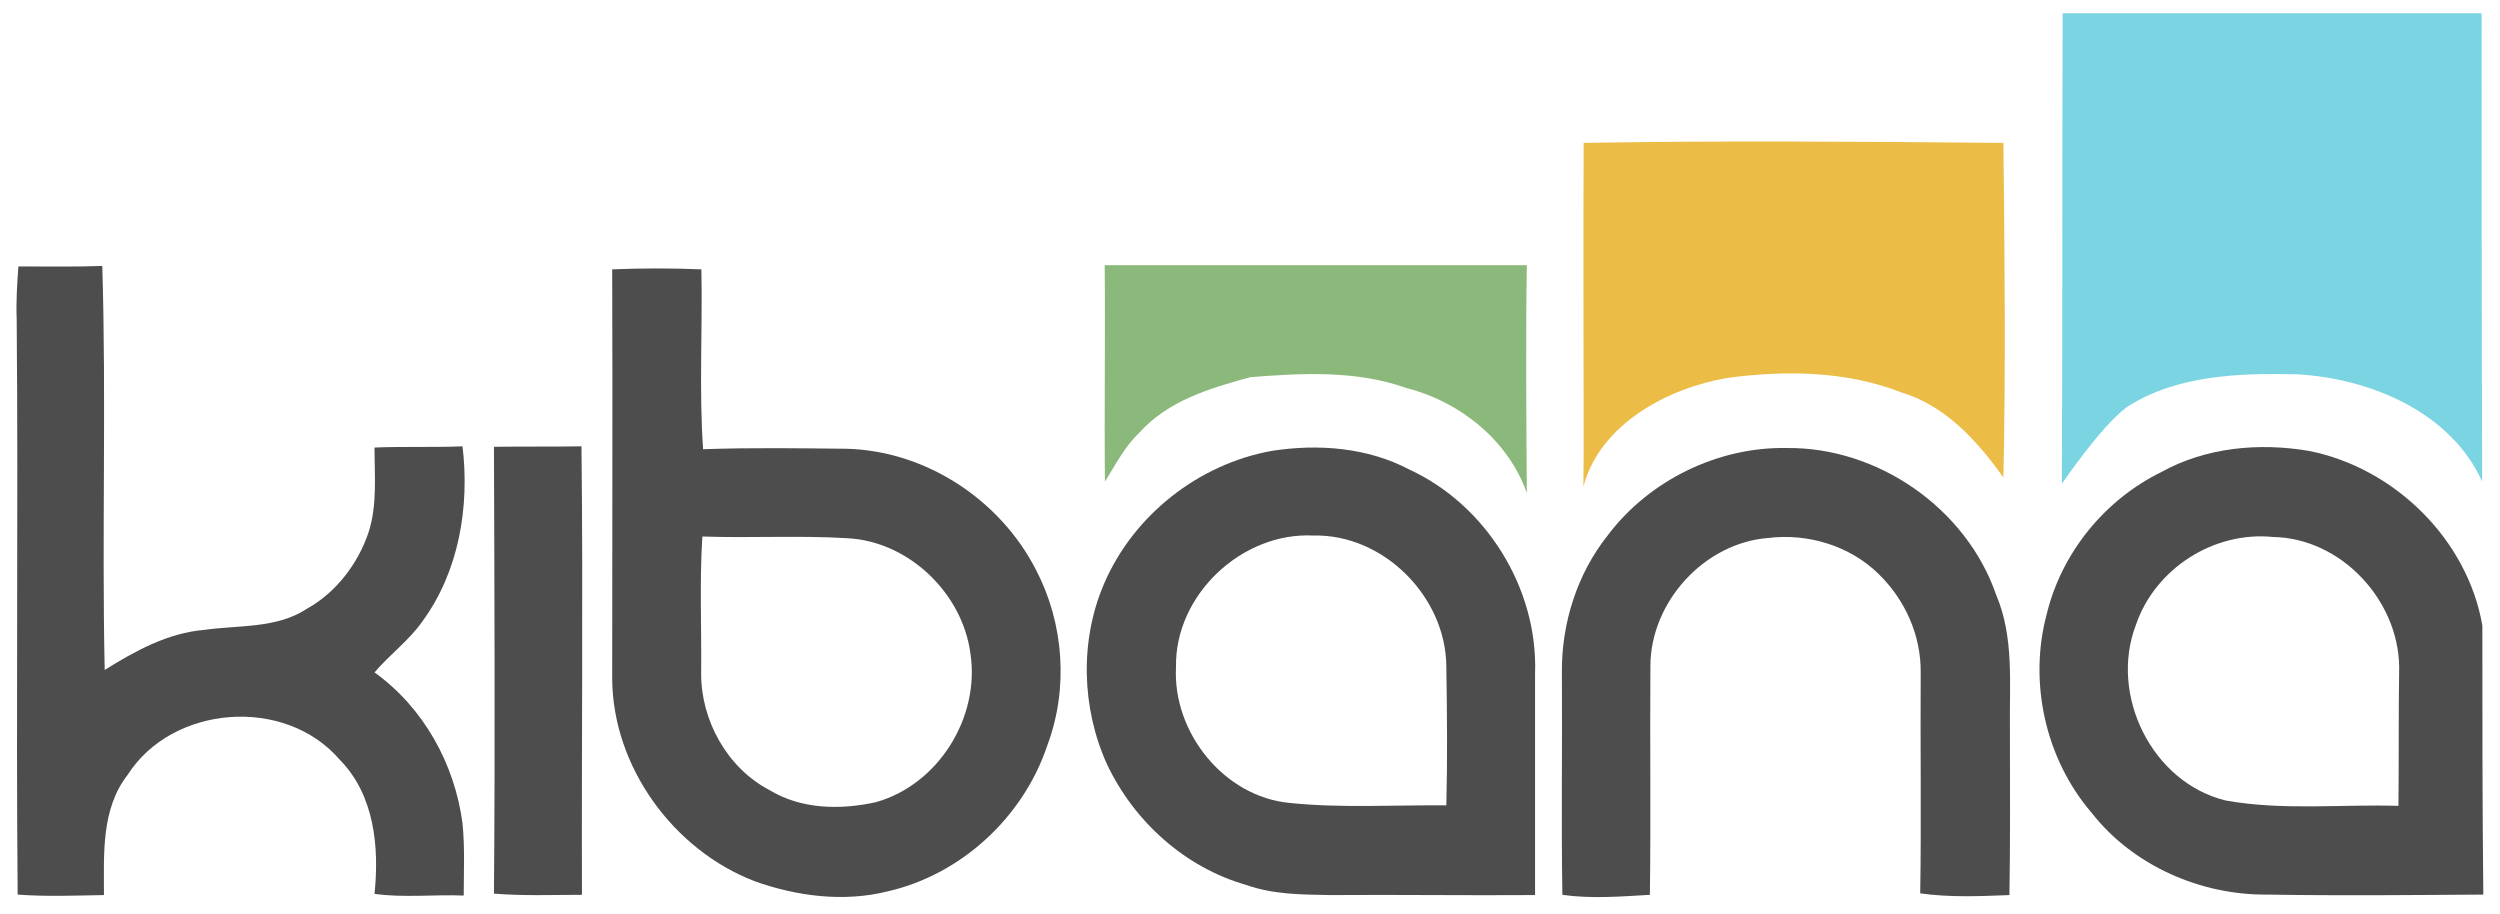
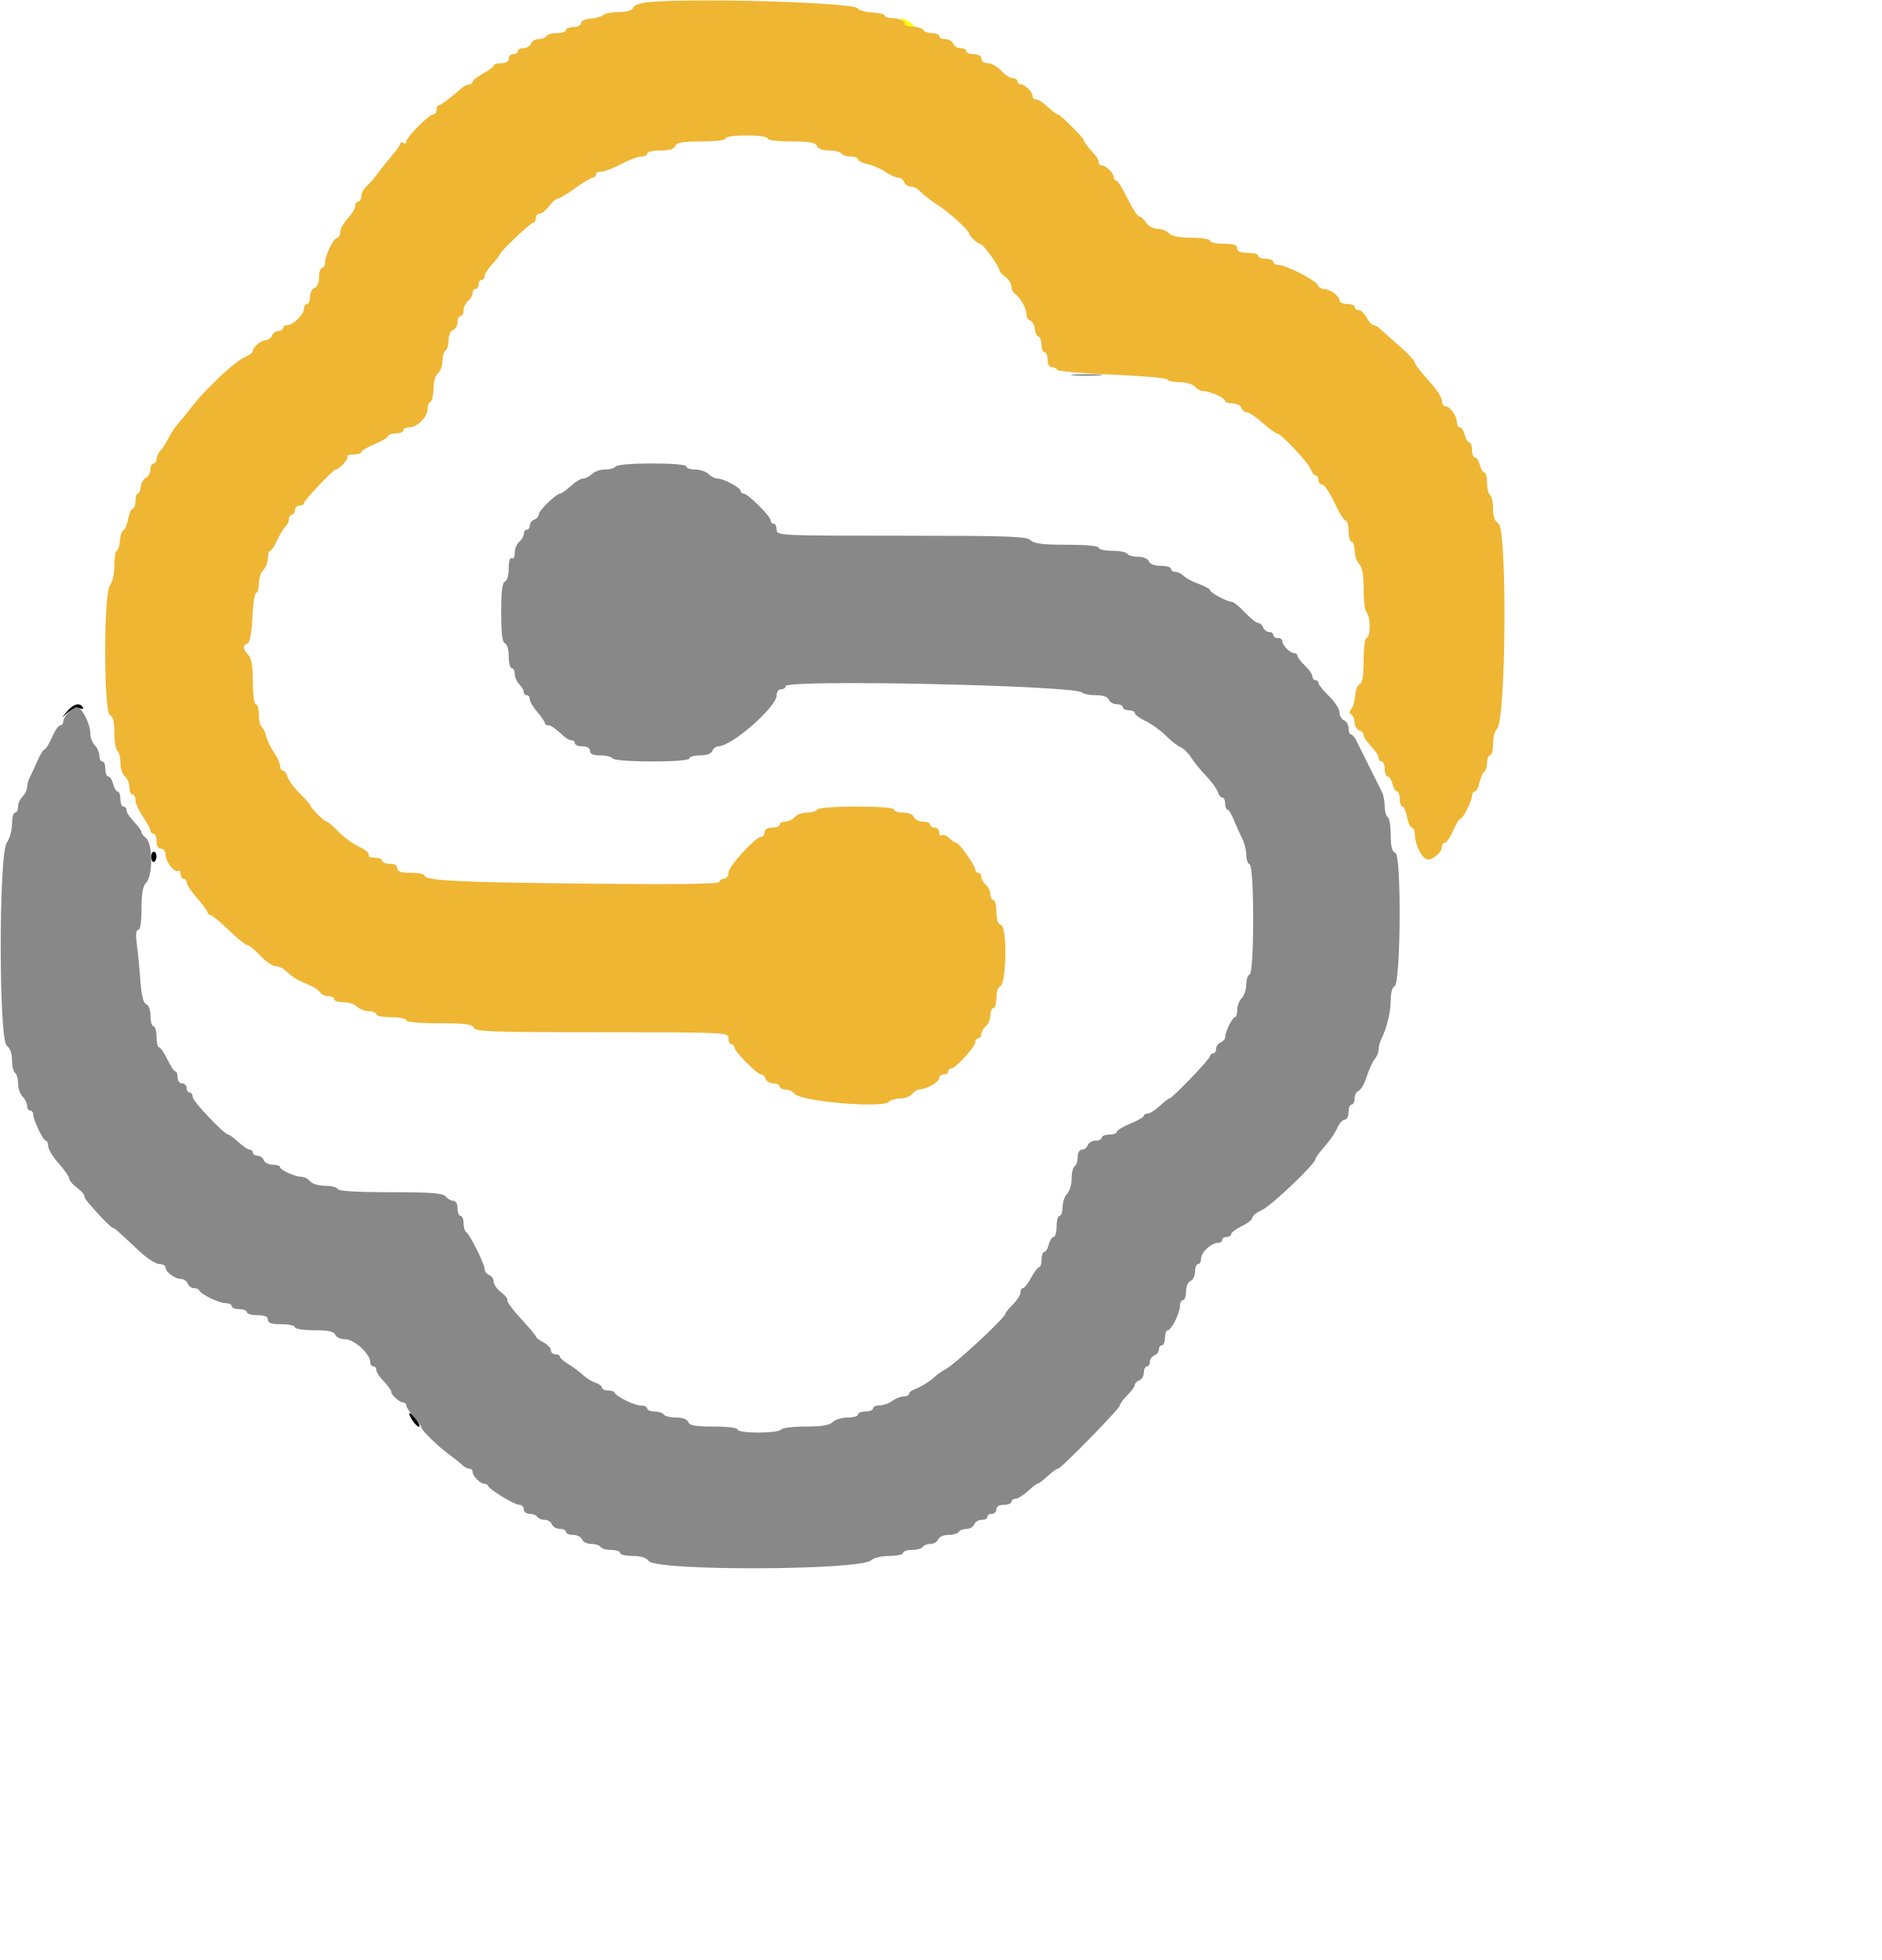
- <svg xmlns="http://www.w3.org/2000/svg" version="1.1" id="Layer_1" x="0px" y="0px" viewBox="-5 125 1034 378" enable-background="new -5 125 1034 378" xml:space="preserve">
-   <path fill="#7BD4E2" d="M848.1,130.5h173.3c0,60.2,0,120.7,0.2,181c0,4.2,0,12.6,0,12.6c-13.1-28.8-46.4-42.6-76.6-44.3  c-23.8-0.5-49.6,0.2-70.4,13.6c-10.9,8.2-26.8,31.7-26.8,31.7v-8.7C848.1,254.5,847.9,192.5,848.1,130.5z" />
-   <path fill="#EBBC46" d="M650,184.1c57.8-1,115.8-0.5,173.6,0c0.5,46.1,1,92.2,0,138.4c-10.7-15.1-24.1-29.8-42.2-35.2  c-22.8-8.9-47.9-9.2-71.9-6c-24.8,4.2-52.7,19.1-59.6,44.9c0,0,0.1-9.7,0.1-14.6C650,269.1,649.8,226.7,650,184.1z" />
-   <path fill="#4D4D4D" d="M2.6,235.2c11.7,0,23.3,0.2,34.7-0.2c1.7,55.5-0.2,111.3,1,167.1c12.6-7.9,26.3-15.4,41.4-16.6  c14.1-2,29.8-0.5,42.2-8.7c12.1-6.7,21.1-18.6,25.5-31.5c3.7-11.4,2.5-23.6,2.5-35.2c12.1-0.5,24.3,0,36.4-0.5  c3,25-1.5,51.8-16.6,72.4c-5.5,7.9-13.4,13.6-19.8,21.1c20.3,14.6,33.2,37.9,36.4,62.5c1,9.9,0.5,19.8,0.5,29.8  c-12.4-0.5-24.8,1-36.9-0.7c2-19.3,0-40.9-14.4-55.5c-22.6-26.3-69.2-22.8-87.8,6.4c-10.9,14.1-9.7,32.7-9.7,49.6  c-11.9,0.2-23.8,0.7-35.7-0.2C1.6,415.4,2.6,336.3,1.9,257C1.6,249.8,2.1,242.3,2.6,235.2z" />
-   <path fill="#8AB97B" d="M451.9,234.7h174.6c-0.5,31.2-0.2,63,0,94.2c-7.7-21.8-27.8-37.9-49.8-43.4c-20.6-7.4-43.1-6.2-64.5-4.5  c-16.6,4.5-34.2,9.7-46.1,23.1c-6,5.7-9.7,13.1-14.1,20.1C451.7,294.2,452.2,264.4,451.9,234.7z" />
-   <path fill="#4D4D4D" d="M199.3,309.8c11.9-0.2,24.1,0,36.2-0.2c0.7,61.7,0,123.7,0.2,185.5c-12.1,0-24.3,0.5-36.4-0.5  C199.8,433,199.5,371.3,199.3,309.8z" />
-   <path fill="#4D4D4D" d="M659.9,346.5c17.1-22.8,45.6-36.7,73.9-36.2c37.7-0.5,74.4,24.8,86.8,60.7c7.4,17.4,5.5,36.4,5.7,54.5  c0,23.3,0.2,46.4-0.2,69.7c-12.4,0.5-24.8,1-36.9-0.7c0.5-30.5,0-61,0.2-91.2c0.2-15.4-6.4-30.2-17.4-40.9  c-11.9-11.7-29.3-16.9-45.6-14.9c-26.5,2-48.8,26.5-48.8,53.1c-0.2,31.5,0.2,63-0.2,94.5c-12.1,0.7-24.3,1.7-36.2,0  c-0.5-30.5,0-61.2-0.2-92C640.8,382.9,647.3,362.3,659.9,346.5z" />
-   <path fill="#4D4D4D" d="M423.6,360.9c-14.9-29.3-45.9-49.6-78.8-50.3c-19.6-0.2-39.4-0.5-59,0.2c-1.7-24.8-0.2-49.6-0.7-74.4  c-12.1-0.5-24.5-0.5-36.9,0c0.2,56.5,0,112.8,0,169.3c0.2,36.4,25.3,70.9,59,83.8c17.4,6.2,36.7,8.7,54.8,4.2  c30.5-6.9,56.3-30.7,66.2-60.5C437,409.7,435,382.9,423.6,360.9z M357.2,456.8c-14.6,3.2-30.7,3-43.9-5c-17.6-9.2-28.5-29-28.3-48.6  c0.2-18.8-0.7-37.7,0.5-56.3c19.8,0.7,39.9-0.5,59.8,0.7c25.5,1.2,47.9,22.8,51.1,47.9C400.3,421.9,383,449.6,357.2,456.8z" />
-   <path fill="#4D4D4D" d="M577.9,319.2c-17.4-9.2-37.9-10.7-57-7.7c-30.2,5.5-57,26.5-69.2,54.8c-10.2,23.6-9.4,51.6,1.2,74.9  c11.2,23.6,32.2,42.6,57.5,49.8c11.2,4,23.1,4,35,4.2c28.3-0.2,56.3,0.2,84.5,0c0-30.5,0-61,0-91.5  C631.2,368.3,609.6,333.8,577.9,319.2z M593.2,458.1c-21.6-0.2-43.4,1.2-64.7-1c-27.3-2.5-48.6-29.3-47.1-56.3  c-0.5-29.8,27.3-55.8,56.8-54.3c29-0.7,54.8,25.3,55,54.1C593.5,419.9,593.7,439,593.2,458.1z" />
-   <path fill="#4D4D4D" d="M1021.7,383.7c-6.2-35.7-36.4-65.2-71.7-72.2c-20.6-3.5-42.6-1.5-61,8.7c-23.3,11.4-41.2,33.2-47.4,58.5  c-7.7,28.3-0.7,60.2,18.6,82.6c17.1,21.8,45.1,34,72.6,33.7c29.8,0.5,59.5,0.2,89.3,0C1021.7,457.8,1021.7,420.6,1021.7,383.7z   M987,458.3c-23.8-0.7-47.9,2-71.4-2.2c-30.5-7.4-48.3-43.6-37.2-72.6c7.9-23.3,32.2-38.9,56.8-36.4c28,0.5,51.8,26,52.1,53.8  C987,419.9,987.2,439.2,987,458.3z" />
+ <svg xmlns="http://www.w3.org/2000/svg" id="svg" version="1.1" width="500" height="521" style="display: block;">
+   <g id="svgg">
+     <path id="path0" d="M17.924 189.000 L 16.400 190.800 18.170 189.303 C 19.148 188.476,20.509 188.024,21.212 188.294 C 21.947 188.576,22.277 188.448,21.994 187.991 C 21.186 186.684,19.540 187.092,17.924 189.000 M40.216 227.945 C 40.280 228.794,40.617 229.313,40.966 229.097 C 41.853 228.549,41.760 226.400,40.850 226.400 C 40.437 226.400,40.152 227.095,40.216 227.945 M108.800 375.758 C 108.800 376.830,110.999 379.668,111.466 379.199 C 111.684 378.979,111.173 377.950,110.331 376.911 C 109.489 375.873,108.800 375.354,108.800 375.758 " stroke="none" fill="#000000" fill-rule="evenodd" />
+     <path id="path1" d="M285.400 99.786 C 287.270 99.954,290.330 99.954,292.200 99.786 C 294.070 99.617,292.540 99.480,288.800 99.480 C 285.060 99.480,283.530 99.617,285.400 99.786 M163.600 124.000 C 163.328 124.440,162.073 124.800,160.810 124.800 C 159.547 124.800,157.974 125.340,157.314 126.000 C 156.654 126.660,155.601 127.200,154.974 127.200 C 154.347 127.200,152.863 128.100,151.676 129.200 C 150.489 130.300,149.241 131.200,148.903 131.200 C 147.857 131.200,143.200 135.688,143.200 136.696 C 143.200 137.221,142.660 137.857,142.000 138.111 C 141.340 138.364,140.800 139.073,140.800 139.686 C 140.800 140.299,140.440 140.800,140.000 140.800 C 139.560 140.800,139.200 141.296,139.200 141.902 C 139.200 142.508,138.660 143.452,138.000 144.000 C 137.340 144.548,136.800 145.873,136.800 146.945 C 136.800 148.041,136.450 148.678,136.000 148.400 C 135.518 148.102,135.200 149.169,135.200 151.086 C 135.200 152.919,134.776 154.408,134.200 154.600 C 133.490 154.837,133.200 157.218,133.200 162.800 C 133.200 168.382,133.490 170.763,134.200 171.000 C 134.773 171.191,135.200 172.671,135.200 174.467 C 135.200 176.190,135.560 177.600,136.000 177.600 C 136.440 177.600,136.800 178.294,136.800 179.143 C 136.800 179.991,137.340 181.226,138.000 181.886 C 138.660 182.546,139.200 183.471,139.200 183.943 C 139.200 184.414,139.560 184.800,140.000 184.800 C 140.440 184.800,140.800 185.284,140.800 185.876 C 140.800 186.467,141.700 187.997,142.799 189.276 C 143.898 190.554,144.798 191.870,144.799 192.200 C 144.800 192.530,145.175 192.800,145.634 192.800 C 146.418 192.800,147.323 193.426,149.971 195.800 C 150.584 196.350,151.471 196.800,151.943 196.800 C 152.414 196.800,152.800 197.160,152.800 197.600 C 152.800 198.040,153.700 198.400,154.800 198.400 C 156.044 198.400,156.800 198.853,156.800 199.600 C 156.800 200.434,157.639 200.800,159.553 200.800 C 161.067 200.800,162.528 201.160,162.800 201.600 C 163.087 202.064,167.475 202.400,173.247 202.400 C 179.349 202.400,183.200 202.090,183.200 201.600 C 183.200 201.160,184.471 200.800,186.025 200.800 C 187.798 200.800,189.022 200.353,189.311 199.600 C 189.564 198.940,190.262 198.400,190.861 198.400 C 194.439 198.400,206.400 187.945,206.400 184.817 C 206.400 183.913,206.929 183.200,207.600 183.200 C 208.260 183.200,208.800 182.833,208.800 182.383 C 208.800 180.540,285.587 182.188,287.560 184.074 C 287.978 184.473,289.649 184.800,291.274 184.800 C 293.163 184.800,294.395 185.233,294.689 186.000 C 294.943 186.660,295.881 187.200,296.775 187.200 C 297.669 187.200,298.400 187.560,298.400 188.000 C 298.400 188.440,299.120 188.800,300.000 188.800 C 300.880 188.800,301.600 189.143,301.600 189.562 C 301.600 189.982,302.902 190.943,304.493 191.698 C 306.084 192.453,308.514 194.209,309.893 195.601 C 311.272 196.993,313.009 198.353,313.753 198.623 C 314.498 198.893,315.755 200.123,316.548 201.357 C 317.341 202.591,319.152 204.815,320.572 206.300 C 321.993 207.785,323.370 209.675,323.632 210.500 C 323.894 211.325,324.444 212.000,324.854 212.000 C 325.264 212.000,325.600 212.720,325.600 213.600 C 325.600 214.480,325.872 215.200,326.205 215.200 C 326.537 215.200,327.273 216.370,327.839 217.800 C 328.406 219.230,329.394 221.419,330.035 222.665 C 330.676 223.910,331.200 225.950,331.200 227.198 C 331.200 228.446,331.606 229.602,332.103 229.768 C 333.366 230.189,333.360 258.613,332.097 259.034 C 331.604 259.199,331.200 260.409,331.200 261.724 C 331.200 263.039,330.660 264.654,330.000 265.314 C 329.340 265.974,328.800 267.389,328.800 268.457 C 328.800 269.526,328.530 270.403,328.200 270.406 C 327.503 270.413,325.600 274.269,325.600 275.674 C 325.600 276.199,325.060 276.836,324.400 277.089 C 323.740 277.343,323.200 278.101,323.200 278.775 C 323.200 279.449,322.840 280.000,322.400 280.000 C 321.960 280.000,321.600 280.317,321.600 280.703 C 321.600 281.464,311.501 292.000,310.772 292.000 C 310.529 292.000,309.360 292.900,308.173 294.000 C 306.987 295.100,305.563 296.000,305.008 296.000 C 304.454 296.000,303.999 296.270,303.997 296.600 C 303.995 296.930,302.375 297.866,300.397 298.679 C 298.419 299.493,296.800 300.483,296.800 300.879 C 296.800 301.276,295.900 301.600,294.800 301.600 C 293.700 301.600,292.800 301.960,292.800 302.400 C 292.800 302.840,292.069 303.200,291.175 303.200 C 290.281 303.200,289.343 303.740,289.089 304.400 C 288.836 305.060,288.127 305.600,287.514 305.600 C 286.866 305.600,286.400 306.417,286.400 307.553 C 286.400 308.627,286.040 309.728,285.600 310.000 C 285.160 310.272,284.800 311.759,284.800 313.304 C 284.800 314.850,284.260 316.654,283.600 317.314 C 282.940 317.974,282.400 319.569,282.400 320.857 C 282.400 322.146,282.040 323.200,281.600 323.200 C 281.160 323.200,280.800 324.460,280.800 326.000 C 280.800 327.540,280.447 328.800,280.015 328.800 C 279.584 328.800,279.005 329.700,278.729 330.800 C 278.452 331.900,277.906 332.800,277.513 332.800 C 277.121 332.800,276.800 333.700,276.800 334.800 C 276.800 335.900,276.522 336.800,276.182 336.800 C 275.842 336.800,274.885 338.060,274.056 339.600 C 273.227 341.140,272.245 342.400,271.874 342.400 C 271.503 342.400,271.200 342.924,271.200 343.564 C 271.200 344.204,270.300 345.627,269.200 346.727 C 268.100 347.827,267.200 348.931,267.200 349.180 C 267.200 350.228,253.983 362.511,251.326 363.933 C 250.445 364.404,249.231 365.242,248.629 365.795 C 247.032 367.259,244.604 368.778,243.000 369.317 C 242.230 369.575,241.600 370.105,241.600 370.493 C 241.600 370.882,240.949 371.200,240.153 371.200 C 239.357 371.200,238.007 371.729,237.153 372.375 C 236.299 373.021,234.790 373.561,233.800 373.575 C 232.810 373.589,232.000 373.960,232.000 374.400 C 232.000 374.840,231.100 375.200,230.000 375.200 C 228.900 375.200,228.000 375.560,228.000 376.000 C 228.000 376.440,226.766 376.800,225.257 376.800 C 223.749 376.800,221.974 377.340,221.314 378.000 C 220.461 378.854,218.380 379.200,214.104 379.200 C 210.799 379.200,207.872 379.560,207.600 380.000 C 207.328 380.440,204.607 380.800,201.553 380.800 C 198.384 380.800,196.000 380.456,196.000 380.000 C 196.000 379.534,193.362 379.200,189.686 379.200 C 184.811 379.200,183.266 378.926,182.911 378.000 C 182.624 377.252,181.404 376.800,179.672 376.800 C 178.144 376.800,176.672 376.440,176.400 376.000 C 176.128 375.560,175.027 375.200,173.953 375.200 C 172.879 375.200,172.000 374.840,172.000 374.400 C 172.000 373.960,171.246 373.600,170.323 373.600 C 168.600 373.600,163.809 371.270,163.333 370.200 C 163.187 369.870,162.377 369.600,161.533 369.600 C 160.690 369.600,160.000 369.264,160.000 368.854 C 160.000 368.444,159.218 367.860,158.261 367.556 C 157.305 367.253,155.775 366.301,154.861 365.441 C 153.948 364.581,152.210 363.287,151.000 362.566 C 149.790 361.845,148.800 360.973,148.800 360.628 C 148.800 360.282,148.260 360.000,147.600 360.000 C 146.940 360.000,146.400 359.521,146.400 358.935 C 146.400 358.350,145.500 357.389,144.400 356.800 C 143.300 356.211,142.398 355.520,142.395 355.265 C 142.392 355.009,140.602 352.860,138.417 350.488 C 136.232 348.117,134.607 345.912,134.807 345.589 C 135.007 345.266,134.277 344.331,133.185 343.511 C 132.093 342.691,131.200 341.424,131.200 340.696 C 131.200 339.967,130.660 339.164,130.000 338.911 C 129.340 338.657,128.800 337.970,128.800 337.382 C 128.800 336.024,124.901 328.157,123.931 327.557 C 123.529 327.309,123.200 326.227,123.200 325.153 C 123.200 324.079,122.840 323.200,122.400 323.200 C 121.960 323.200,121.600 322.300,121.600 321.200 C 121.600 320.035,121.140 319.200,120.498 319.200 C 119.892 319.200,118.968 318.684,118.445 318.054 C 117.687 317.141,114.705 316.908,103.765 316.908 C 94.744 316.908,89.938 316.615,89.751 316.054 C 89.595 315.584,88.101 315.200,86.431 315.200 C 84.709 315.200,82.965 314.681,82.400 314.000 C 81.852 313.340,80.800 312.800,80.062 312.800 C 78.352 312.800,74.414 310.990,74.406 310.200 C 74.403 309.870,73.539 309.600,72.486 309.600 C 71.433 309.600,70.364 309.060,70.111 308.400 C 69.857 307.740,69.099 307.200,68.425 307.200 C 67.751 307.200,67.200 306.840,67.200 306.400 C 67.200 305.960,66.824 305.600,66.365 305.600 C 65.906 305.600,64.560 304.700,63.373 303.600 C 62.187 302.500,60.982 301.600,60.696 301.600 C 59.621 301.600,51.200 292.717,51.200 291.583 C 51.200 290.932,50.840 290.400,50.400 290.400 C 49.960 290.400,49.600 289.860,49.600 289.200 C 49.600 288.540,49.060 288.000,48.400 288.000 C 47.733 288.000,47.200 287.289,47.200 286.400 C 47.200 285.520,46.930 284.796,46.600 284.791 C 46.270 284.786,45.312 283.346,44.471 281.591 C 43.631 279.836,42.641 278.400,42.271 278.400 C 41.902 278.400,41.600 277.140,41.600 275.600 C 41.600 274.060,41.240 272.800,40.800 272.800 C 40.360 272.800,40.000 271.579,40.000 270.086 C 40.000 268.480,39.536 267.193,38.865 266.936 C 38.087 266.637,37.597 264.659,37.307 260.650 C 37.074 257.433,36.648 253.090,36.361 251.000 C 36.011 248.452,36.129 247.200,36.719 247.200 C 37.277 247.200,37.600 245.126,37.600 241.543 C 37.600 237.581,37.960 235.526,38.800 234.686 C 40.681 232.805,40.640 224.185,38.744 222.712 C 38.115 222.223,37.600 221.568,37.600 221.255 C 37.600 220.942,37.150 220.184,36.600 219.571 C 34.226 216.923,33.600 216.018,33.600 215.234 C 33.600 214.775,33.240 214.400,32.800 214.400 C 32.360 214.400,32.000 213.500,32.000 212.400 C 32.000 211.300,31.679 210.400,31.287 210.400 C 30.894 210.400,30.348 209.500,30.071 208.400 C 29.795 207.300,29.216 206.400,28.785 206.400 C 28.353 206.400,28.000 205.500,28.000 204.400 C 28.000 203.300,27.640 202.400,27.200 202.400 C 26.760 202.400,26.400 201.706,26.400 200.857 C 26.400 200.009,25.860 198.774,25.200 198.114 C 24.540 197.454,24.000 196.044,24.000 194.980 C 24.000 192.433,21.755 188.000,20.465 188.000 C 19.232 188.000,16.800 190.563,16.800 191.863 C 16.800 192.378,16.439 192.800,15.998 192.800 C 15.556 192.800,14.571 194.240,13.809 196.000 C 13.046 197.760,12.164 199.200,11.849 199.200 C 11.533 199.200,10.688 200.550,9.970 202.200 C 9.253 203.850,8.336 205.825,7.933 206.589 C 7.530 207.353,7.200 208.549,7.200 209.246 C 7.200 209.944,6.660 211.054,6.000 211.714 C 5.340 212.374,4.800 213.609,4.800 214.457 C 4.800 215.306,4.440 216.000,4.000 216.000 C 3.560 216.000,3.200 217.360,3.200 219.022 C 3.200 220.684,2.570 222.934,1.800 224.022 C -0.341 227.047,-0.341 276.387,1.800 277.953 C 2.682 278.598,3.200 280.036,3.200 281.841 C 3.200 283.417,3.560 284.928,4.000 285.200 C 4.440 285.472,4.800 286.727,4.800 287.990 C 4.800 289.253,5.340 290.826,6.000 291.486 C 6.660 292.146,7.200 293.251,7.200 293.943 C 7.200 294.634,7.560 295.200,8.000 295.200 C 8.440 295.200,8.800 295.619,8.800 296.131 C 8.800 297.624,11.446 303.200,12.154 303.200 C 12.509 303.200,12.800 303.855,12.800 304.655 C 12.800 305.455,14.060 307.525,15.599 309.255 C 17.139 310.985,18.399 312.800,18.399 313.288 C 18.400 313.776,19.300 314.852,20.400 315.678 C 21.500 316.504,22.400 317.470,22.400 317.824 C 22.400 318.543,23.217 319.575,26.986 323.623 C 28.408 325.150,29.758 326.400,29.986 326.400 C 30.417 326.400,31.053 326.958,37.053 332.600 C 39.042 334.470,41.418 336.000,42.334 336.000 C 43.250 336.000,44.000 336.410,44.000 336.912 C 44.000 338.114,46.456 339.942,48.114 339.975 C 48.837 339.989,49.636 340.540,49.889 341.200 C 50.143 341.860,50.871 342.400,51.508 342.400 C 52.145 342.400,52.787 342.670,52.933 343.000 C 53.409 344.070,58.200 346.400,59.923 346.400 C 60.846 346.400,61.600 346.760,61.600 347.200 C 61.600 347.640,62.500 348.000,63.600 348.000 C 64.700 348.000,65.600 348.360,65.600 348.800 C 65.600 349.240,66.860 349.600,68.400 349.600 C 70.356 349.600,71.200 349.962,71.200 350.800 C 71.200 351.689,72.133 352.000,74.800 352.000 C 76.780 352.000,78.400 352.360,78.400 352.800 C 78.400 353.250,80.638 353.600,83.514 353.600 C 87.323 353.600,88.746 353.906,89.089 354.800 C 89.347 355.473,90.537 356.000,91.797 356.000 C 94.152 356.000,98.400 359.913,98.400 362.082 C 98.400 362.697,98.760 363.200,99.200 363.200 C 99.640 363.200,100.000 363.586,100.000 364.057 C 100.000 364.529,100.450 365.416,101.000 366.029 C 103.173 368.452,104.000 369.554,104.000 370.023 C 104.000 370.835,106.224 372.800,107.143 372.800 C 107.614 372.800,108.000 373.176,108.000 373.635 C 108.000 374.094,108.900 375.440,110.000 376.627 C 111.100 377.813,112.000 379.082,112.000 379.446 C 112.000 380.208,116.535 384.603,119.655 386.862 C 120.822 387.708,122.252 388.850,122.832 389.400 C 123.411 389.950,124.271 390.400,124.743 390.400 C 125.214 390.400,125.600 390.786,125.600 391.257 C 125.600 392.333,127.623 394.400,128.676 394.400 C 129.111 394.400,129.587 394.670,129.733 395.000 C 130.200 396.050,136.717 400.000,137.983 400.000 C 138.652 400.000,139.200 400.540,139.200 401.200 C 139.200 401.860,139.899 402.400,140.753 402.400 C 141.607 402.400,142.528 402.760,142.800 403.200 C 143.072 403.640,143.955 404.000,144.762 404.000 C 145.569 404.000,146.436 404.540,146.689 405.200 C 146.943 405.860,147.881 406.400,148.775 406.400 C 149.669 406.400,150.400 406.760,150.400 407.200 C 150.400 407.640,151.261 408.000,152.314 408.000 C 153.367 408.000,154.436 408.540,154.689 409.200 C 154.943 409.860,156.040 410.400,157.128 410.400 C 158.216 410.400,159.328 410.760,159.600 411.200 C 159.872 411.640,161.153 412.000,162.447 412.000 C 163.741 412.000,164.800 412.360,164.800 412.800 C 164.800 413.240,166.290 413.600,168.112 413.600 C 170.285 413.600,171.760 414.060,172.403 414.939 C 174.384 417.648,228.833 417.453,231.559 414.727 C 232.199 414.086,234.264 413.600,236.343 413.600 C 238.354 413.600,240.000 413.240,240.000 412.800 C 240.000 412.360,241.059 412.000,242.353 412.000 C 243.647 412.000,244.928 411.640,245.200 411.200 C 245.472 410.760,246.404 410.400,247.272 410.400 C 248.140 410.400,249.057 409.860,249.311 409.200 C 249.570 408.524,250.761 408.000,252.038 408.000 C 253.285 408.000,254.528 407.640,254.800 407.200 C 255.072 406.760,256.004 406.400,256.872 406.400 C 257.740 406.400,258.657 405.860,258.911 405.200 C 259.164 404.540,260.053 404.000,260.886 404.000 C 261.719 404.000,262.400 403.640,262.400 403.200 C 262.400 402.760,262.940 402.400,263.600 402.400 C 264.260 402.400,264.800 401.860,264.800 401.200 C 264.800 400.453,265.556 400.000,266.800 400.000 C 267.900 400.000,268.800 399.640,268.800 399.200 C 268.800 398.760,269.287 398.400,269.883 398.400 C 270.479 398.400,271.937 397.500,273.124 396.400 C 274.311 395.300,275.470 394.400,275.698 394.400 C 275.927 394.400,276.616 393.950,277.229 393.400 C 279.616 391.259,280.751 390.400,281.189 390.400 C 281.960 390.400,297.600 374.403,297.600 373.614 C 297.600 373.206,298.500 371.973,299.600 370.873 C 300.700 369.773,301.600 368.535,301.600 368.122 C 301.600 367.709,302.140 367.164,302.800 366.911 C 303.460 366.657,304.000 365.719,304.000 364.825 C 304.000 363.931,304.360 363.200,304.800 363.200 C 305.240 363.200,305.600 362.649,305.600 361.975 C 305.600 361.301,306.140 360.543,306.800 360.289 C 307.460 360.036,308.000 359.327,308.000 358.714 C 308.000 358.101,308.360 357.600,308.800 357.600 C 309.240 357.600,309.600 356.700,309.600 355.600 C 309.600 354.500,309.934 353.600,310.341 353.600 C 311.299 353.600,313.600 348.995,313.600 347.077 C 313.600 346.265,313.960 345.600,314.400 345.600 C 314.840 345.600,315.200 344.559,315.200 343.286 C 315.200 341.966,315.716 340.773,316.400 340.511 C 317.060 340.257,317.600 339.139,317.600 338.025 C 317.600 336.911,317.960 336.000,318.400 336.000 C 318.840 336.000,319.200 335.360,319.200 334.578 C 319.200 332.930,321.870 330.400,323.609 330.400 C 324.264 330.400,324.800 330.040,324.800 329.600 C 324.800 329.160,325.340 328.800,326.000 328.800 C 326.660 328.800,327.200 328.457,327.200 328.038 C 327.200 327.618,328.460 326.677,330.000 325.946 C 331.540 325.216,332.800 324.207,332.800 323.704 C 332.800 323.202,333.954 322.280,335.364 321.656 C 337.818 320.569,349.600 309.344,349.600 308.092 C 349.600 307.760,350.677 306.282,351.994 304.807 C 353.310 303.333,354.838 301.108,355.389 299.863 C 355.940 298.618,356.843 297.600,357.395 297.600 C 357.948 297.600,358.400 296.700,358.400 295.600 C 358.400 294.500,358.760 293.600,359.200 293.600 C 359.640 293.600,360.000 292.869,360.000 291.975 C 360.000 291.081,360.489 290.162,361.086 289.933 C 361.683 289.704,362.647 288.005,363.228 286.158 C 363.809 284.311,364.760 282.232,365.342 281.537 C 365.924 280.842,366.400 279.667,366.400 278.926 C 366.400 278.185,366.716 276.953,367.102 276.189 C 368.557 273.309,369.600 268.975,369.600 265.810 C 369.600 263.899,370.017 262.395,370.600 262.201 C 372.265 261.647,372.501 227.342,370.844 226.706 C 369.934 226.357,369.600 225.084,369.600 221.962 C 369.600 219.615,369.240 217.472,368.800 217.200 C 368.360 216.928,368.000 215.642,368.000 214.342 C 368.000 213.042,367.682 211.353,367.293 210.589 C 366.904 209.825,365.374 206.754,363.893 203.764 C 362.412 200.774,360.845 197.624,360.410 196.764 C 359.976 195.904,359.346 195.200,359.010 195.200 C 358.675 195.200,358.400 194.469,358.400 193.575 C 358.400 192.681,357.860 191.743,357.200 191.489 C 356.540 191.236,356.000 190.294,356.000 189.395 C 356.000 188.497,354.740 186.538,353.200 185.042 C 351.660 183.547,350.400 181.980,350.400 181.561 C 350.400 181.143,350.040 180.800,349.600 180.800 C 349.160 180.800,348.794 180.350,348.786 179.800 C 348.779 179.250,347.879 177.952,346.786 176.916 C 345.694 175.880,344.800 174.710,344.800 174.316 C 344.800 173.922,344.414 173.600,343.943 173.600 C 342.835 173.600,340.800 171.565,340.800 170.457 C 340.800 169.986,340.260 169.600,339.600 169.600 C 338.940 169.600,338.400 169.240,338.400 168.800 C 338.400 168.360,337.899 168.000,337.286 168.000 C 336.673 168.000,335.964 167.460,335.711 166.800 C 335.457 166.140,334.855 165.600,334.371 165.600 C 333.888 165.600,332.304 164.340,330.852 162.800 C 329.399 161.260,327.859 160.000,327.428 160.000 C 326.208 160.000,321.600 157.551,321.600 156.902 C 321.600 156.583,320.263 155.838,318.629 155.247 C 316.996 154.656,315.170 153.684,314.572 153.087 C 313.975 152.489,312.971 152.000,312.343 152.000 C 311.714 152.000,311.200 151.640,311.200 151.200 C 311.200 150.760,309.979 150.400,308.486 150.400 C 306.811 150.400,305.595 149.940,305.311 149.200 C 305.044 148.506,303.848 148.000,302.472 148.000 C 301.164 148.000,299.872 147.640,299.600 147.200 C 299.328 146.760,297.507 146.400,295.553 146.400 C 293.599 146.400,292.000 146.040,292.000 145.600 C 292.000 145.117,288.648 144.800,283.543 144.800 C 277.092 144.800,274.801 144.515,273.886 143.600 C 272.858 142.572,267.937 142.400,239.543 142.400 C 206.933 142.400,206.400 142.374,206.400 140.800 C 206.400 139.920,206.040 139.200,205.600 139.200 C 205.160 139.200,204.800 138.812,204.800 138.337 C 204.800 137.237,198.736 131.200,197.631 131.200 C 197.174 131.200,196.800 130.866,196.800 130.459 C 196.800 129.589,192.268 127.200,190.620 127.200 C 189.996 127.200,188.946 126.660,188.286 126.000 C 187.626 125.340,186.031 124.800,184.743 124.800 C 183.454 124.800,182.400 124.440,182.400 124.000 C 182.400 123.513,178.816 123.200,173.247 123.200 C 168.008 123.200,163.883 123.542,163.600 124.000 " stroke="none" fill="#888888" fill-rule="evenodd" />
+     <path id="path2" d="" stroke="none" fill="#ff0000" fill-rule="evenodd" />
+     <path id="path3" d="M172.557 0.548 C 170.200 0.759,168.544 1.337,168.272 2.046 C 167.983 2.797,166.659 3.200,164.474 3.200 C 162.629 3.200,160.772 3.548,160.347 3.973 C 159.922 4.398,158.410 4.835,156.987 4.943 C 155.513 5.056,154.400 5.583,154.400 6.170 C 154.400 6.737,153.500 7.200,152.400 7.200 C 151.300 7.200,150.400 7.560,150.400 8.000 C 150.400 8.440,149.341 8.800,148.047 8.800 C 146.753 8.800,145.472 9.160,145.200 9.600 C 144.928 10.040,143.996 10.400,143.128 10.400 C 142.260 10.400,141.343 10.940,141.089 11.600 C 140.836 12.260,139.947 12.800,139.114 12.800 C 138.281 12.800,137.600 13.160,137.600 13.600 C 137.600 14.040,137.060 14.400,136.400 14.400 C 135.740 14.400,135.200 14.940,135.200 15.600 C 135.200 16.347,134.444 16.800,133.200 16.800 C 132.100 16.800,131.200 17.078,131.200 17.418 C 131.200 17.758,129.940 18.715,128.400 19.544 C 126.860 20.373,125.600 21.355,125.600 21.726 C 125.600 22.097,125.225 22.400,124.766 22.400 C 124.308 22.400,123.498 22.767,122.966 23.216 C 118.789 26.742,117.117 27.998,116.600 27.999 C 116.270 28.000,116.000 28.540,116.000 29.200 C 116.000 29.860,115.626 30.400,115.169 30.400 C 114.037 30.400,108.000 36.450,108.000 37.584 C 108.000 38.085,107.640 38.272,107.200 38.000 C 106.760 37.728,106.394 37.797,106.387 38.153 C 106.380 38.509,105.390 39.938,104.187 41.328 C 102.984 42.719,101.280 44.858,100.400 46.083 C 99.520 47.308,98.170 48.861,97.400 49.533 C 96.630 50.205,96.000 51.396,96.000 52.178 C 96.000 52.960,95.640 53.600,95.200 53.600 C 94.760 53.600,94.400 54.121,94.400 54.759 C 94.400 55.396,93.500 56.889,92.400 58.076 C 91.300 59.263,90.400 60.901,90.400 61.717 C 90.400 62.533,90.066 63.200,89.659 63.200 C 88.701 63.200,86.400 67.805,86.400 69.723 C 86.400 70.535,86.040 71.200,85.600 71.200 C 85.160 71.200,84.800 72.291,84.800 73.625 C 84.800 75.043,84.301 76.242,83.600 76.511 C 82.940 76.764,82.400 77.833,82.400 78.886 C 82.400 79.939,82.040 80.800,81.600 80.800 C 81.160 80.800,80.800 81.340,80.800 82.000 C 80.800 83.551,77.951 86.400,76.400 86.400 C 75.740 86.400,75.200 86.760,75.200 87.200 C 75.200 87.640,74.649 88.000,73.975 88.000 C 73.301 88.000,72.543 88.540,72.289 89.200 C 72.036 89.860,71.302 90.400,70.657 90.400 C 69.393 90.400,67.200 92.270,67.200 93.348 C 67.200 93.712,66.159 94.470,64.886 95.034 C 62.269 96.192,54.411 103.618,50.800 108.345 C 49.480 110.073,47.860 112.063,47.200 112.768 C 46.540 113.472,45.460 115.118,44.800 116.424 C 44.140 117.731,43.150 119.276,42.600 119.857 C 42.050 120.439,41.600 121.429,41.600 122.057 C 41.600 122.686,41.240 123.200,40.800 123.200 C 40.360 123.200,40.000 123.902,40.000 124.760 C 40.000 125.618,39.443 126.632,38.761 127.014 C 38.080 127.395,37.463 128.493,37.391 129.453 C 37.319 130.414,36.976 131.200,36.630 131.200 C 36.283 131.200,36.000 132.100,36.000 133.200 C 36.000 134.300,35.680 135.200,35.289 135.200 C 34.898 135.200,34.347 136.434,34.064 137.942 C 33.781 139.450,33.212 140.800,32.800 140.942 C 32.388 141.084,31.963 142.370,31.855 143.800 C 31.748 145.230,31.376 146.400,31.030 146.400 C 30.683 146.400,30.400 148.131,30.400 150.247 C 30.400 152.424,29.883 154.769,29.210 155.647 C 27.491 157.889,27.537 189.473,29.260 190.134 C 30.050 190.437,30.400 191.883,30.400 194.838 C 30.400 197.185,30.760 199.328,31.200 199.600 C 31.640 199.872,32.000 201.289,32.000 202.749 C 32.000 204.209,32.540 205.852,33.200 206.400 C 33.860 206.948,34.400 208.252,34.400 209.298 C 34.400 210.344,34.760 211.200,35.200 211.200 C 35.640 211.200,36.000 211.870,36.000 212.688 C 36.000 213.507,36.900 215.503,38.000 217.124 C 39.100 218.745,40.000 220.415,40.000 220.836 C 40.000 221.256,40.360 221.600,40.800 221.600 C 41.240 221.600,41.600 222.500,41.600 223.600 C 41.600 224.844,42.053 225.600,42.800 225.600 C 43.464 225.600,44.000 226.310,44.000 227.191 C 44.000 229.037,46.376 232.109,47.343 231.512 C 47.704 231.288,48.000 231.667,48.000 232.353 C 48.000 233.039,48.360 233.600,48.800 233.600 C 49.240 233.600,49.607 234.050,49.615 234.600 C 49.624 235.150,50.884 237.036,52.415 238.791 C 53.947 240.546,55.200 242.256,55.200 242.591 C 55.200 242.926,55.514 243.200,55.897 243.200 C 56.281 243.200,58.452 245.000,60.723 247.200 C 62.993 249.400,65.224 251.200,65.679 251.200 C 66.135 251.200,67.696 252.460,69.148 254.000 C 70.601 255.540,72.402 256.800,73.152 256.800 C 73.901 256.800,75.016 257.250,75.629 257.800 C 78.016 259.940,78.896 260.498,81.600 261.583 C 83.140 262.200,84.688 263.177,85.040 263.753 C 85.392 264.329,86.382 264.800,87.240 264.800 C 88.098 264.800,88.800 265.160,88.800 265.600 C 88.800 266.040,89.906 266.400,91.257 266.400 C 92.609 266.400,94.254 266.940,94.914 267.600 C 95.574 268.260,96.989 268.800,98.057 268.800 C 99.126 268.800,100.000 269.160,100.000 269.600 C 100.000 270.040,101.800 270.400,104.000 270.400 C 106.200 270.400,108.000 270.760,108.000 271.200 C 108.000 271.684,111.438 272.000,116.714 272.000 C 123.723 272.000,125.519 272.235,125.889 273.200 C 126.289 274.240,130.824 274.400,159.975 274.400 C 193.067 274.400,193.600 274.425,193.600 276.000 C 193.600 276.880,193.960 277.600,194.400 277.600 C 194.840 277.600,195.200 277.988,195.200 278.463 C 195.200 279.514,201.240 285.600,202.283 285.600 C 202.693 285.600,203.236 286.140,203.489 286.800 C 203.743 287.460,204.681 288.000,205.575 288.000 C 206.469 288.000,207.200 288.360,207.200 288.800 C 207.200 289.240,207.876 289.600,208.702 289.600 C 209.528 289.600,210.621 290.102,211.130 290.716 C 212.863 292.804,234.461 294.659,236.247 292.873 C 236.727 292.393,238.084 292.000,239.262 292.000 C 240.440 292.000,241.852 291.460,242.400 290.800 C 242.948 290.140,243.820 289.600,244.338 289.600 C 246.094 289.600,249.587 287.606,249.594 286.600 C 249.597 286.050,250.140 285.600,250.800 285.600 C 251.460 285.600,252.000 285.240,252.000 284.800 C 252.000 284.360,252.378 284.000,252.841 284.000 C 253.976 284.000,259.191 278.255,259.196 277.000 C 259.198 276.450,259.560 276.000,260.000 276.000 C 260.440 276.000,260.800 275.504,260.800 274.898 C 260.800 274.292,261.340 273.348,262.000 272.800 C 262.660 272.252,263.200 270.948,263.200 269.902 C 263.200 268.856,263.560 268.000,264.000 268.000 C 264.440 268.000,264.800 266.770,264.800 265.267 C 264.800 263.763,265.250 262.384,265.800 262.201 C 267.463 261.647,267.720 246.549,266.077 245.919 C 265.210 245.586,264.800 244.428,264.800 242.314 C 264.800 240.601,264.440 239.200,264.000 239.200 C 263.560 239.200,263.200 238.524,263.200 237.698 C 263.200 236.872,262.660 235.748,262.000 235.200 C 261.340 234.652,260.800 233.708,260.800 233.102 C 260.800 232.496,260.440 232.000,260.000 232.000 C 259.560 232.000,259.200 231.645,259.200 231.211 C 259.200 230.109,254.945 224.067,254.143 224.030 C 253.781 224.014,252.942 223.457,252.278 222.793 C 251.614 222.129,250.740 221.790,250.336 222.040 C 249.931 222.290,249.600 221.933,249.600 221.247 C 249.600 220.561,249.060 220.000,248.400 220.000 C 247.740 220.000,247.200 219.640,247.200 219.200 C 247.200 218.760,246.339 218.400,245.286 218.400 C 244.233 218.400,243.164 217.860,242.911 217.200 C 242.642 216.499,241.443 216.000,240.025 216.000 C 238.691 216.000,237.600 215.640,237.600 215.200 C 237.600 214.710,233.749 214.400,227.647 214.400 C 221.875 214.400,217.487 214.736,217.200 215.200 C 216.928 215.640,215.691 216.000,214.451 216.000 C 213.211 216.000,211.748 216.540,211.200 217.200 C 210.652 217.860,209.528 218.400,208.702 218.400 C 207.876 218.400,207.200 218.760,207.200 219.200 C 207.200 219.640,206.300 220.000,205.200 220.000 C 203.956 220.000,203.200 220.453,203.200 221.200 C 203.200 221.860,202.823 222.400,202.362 222.400 C 200.834 222.400,193.600 230.294,193.600 231.962 C 193.600 232.885,193.076 233.600,192.400 233.600 C 191.740 233.600,191.200 233.971,191.200 234.424 C 191.200 234.983,180.045 235.135,156.600 234.896 C 121.991 234.543,112.800 234.088,112.800 232.726 C 112.800 232.327,111.180 232.000,109.200 232.000 C 106.533 232.000,105.600 231.689,105.600 230.800 C 105.600 230.053,104.844 229.600,103.600 229.600 C 102.500 229.600,101.600 229.240,101.600 228.800 C 101.600 228.360,100.679 228.000,99.553 228.000 C 98.427 228.000,97.715 227.661,97.971 227.246 C 98.228 226.832,97.079 225.853,95.419 225.072 C 93.758 224.290,91.277 222.469,89.906 221.025 C 88.534 219.581,87.135 218.400,86.797 218.400 C 86.156 218.400,82.400 214.594,82.400 213.945 C 82.400 213.740,81.189 212.396,79.709 210.958 C 78.228 209.520,76.764 207.547,76.455 206.572 C 76.145 205.597,75.556 204.800,75.146 204.800 C 74.736 204.800,74.400 204.226,74.400 203.523 C 74.400 202.821,73.704 201.269,72.853 200.075 C 72.002 198.880,71.063 196.931,70.765 195.744 C 70.467 194.556,69.903 193.387,69.511 193.145 C 69.120 192.903,68.800 191.467,68.800 189.953 C 68.800 188.439,68.440 187.200,68.000 187.200 C 67.538 187.200,67.200 184.686,67.200 181.257 C 67.200 177.041,66.851 174.966,66.000 174.114 C 64.543 172.657,64.460 171.447,65.788 171.004 C 66.430 170.790,66.880 168.385,67.073 164.137 C 67.236 160.542,67.691 157.600,68.085 157.600 C 68.478 157.600,68.800 156.494,68.800 155.143 C 68.800 153.791,69.340 152.146,70.000 151.486 C 70.660 150.826,71.200 149.411,71.200 148.343 C 71.200 147.274,71.472 146.400,71.805 146.400 C 72.137 146.400,72.925 145.230,73.556 143.800 C 74.186 142.370,75.174 140.724,75.751 140.143 C 76.328 139.561,76.800 138.571,76.800 137.943 C 76.800 137.314,77.160 136.800,77.600 136.800 C 78.040 136.800,78.400 136.260,78.400 135.600 C 78.400 134.940,78.940 134.400,79.600 134.400 C 80.260 134.400,80.800 134.089,80.800 133.709 C 80.800 133.017,88.581 124.800,89.235 124.800 C 90.129 124.800,92.671 122.039,92.312 121.457 C 92.088 121.096,92.827 120.800,93.953 120.800 C 95.079 120.800,96.000 120.514,96.000 120.164 C 96.000 119.814,97.620 118.860,99.600 118.043 C 101.580 117.227,103.200 116.253,103.200 115.879 C 103.200 115.506,104.100 115.200,105.200 115.200 C 106.300 115.200,107.200 114.840,107.200 114.400 C 107.200 113.960,107.920 113.600,108.800 113.600 C 110.840 113.600,113.600 110.868,113.600 108.847 C 113.600 107.993,113.960 107.072,114.400 106.800 C 114.840 106.528,115.200 104.931,115.200 103.251 C 115.200 101.511,115.717 99.767,116.400 99.200 C 117.060 98.652,117.600 97.189,117.600 95.949 C 117.600 94.709,117.960 93.472,118.400 93.200 C 118.840 92.928,119.200 91.685,119.200 90.438 C 119.200 89.161,119.724 87.970,120.400 87.711 C 121.060 87.457,121.600 86.519,121.600 85.625 C 121.600 84.731,121.960 84.000,122.400 84.000 C 122.840 84.000,123.200 83.324,123.200 82.498 C 123.200 81.672,123.740 80.548,124.400 80.000 C 125.060 79.452,125.600 78.508,125.600 77.902 C 125.600 77.296,125.960 76.800,126.400 76.800 C 126.840 76.800,127.200 76.260,127.200 75.600 C 127.200 74.940,127.560 74.400,128.000 74.400 C 128.440 74.400,128.800 73.946,128.800 73.392 C 128.800 72.837,129.700 71.413,130.800 70.227 C 131.900 69.040,132.800 67.894,132.800 67.679 C 132.800 66.994,140.989 59.200,141.709 59.200 C 142.089 59.200,142.400 58.660,142.400 58.000 C 142.400 57.340,142.855 56.800,143.410 56.800 C 143.966 56.800,145.096 55.900,145.922 54.800 C 146.748 53.700,147.781 52.800,148.217 52.800 C 148.652 52.800,150.763 51.540,152.906 50.000 C 155.050 48.460,157.163 47.200,157.602 47.200 C 158.041 47.200,158.400 46.840,158.400 46.400 C 158.400 45.960,159.066 45.600,159.881 45.600 C 160.695 45.600,163.054 44.700,165.123 43.600 C 167.192 42.500,169.586 41.600,170.442 41.600 C 171.299 41.600,172.000 41.240,172.000 40.800 C 172.000 40.360,173.581 40.000,175.514 40.000 C 177.900 40.000,179.177 39.615,179.489 38.800 C 179.846 37.871,181.402 37.600,186.375 37.600 C 190.125 37.600,192.800 37.267,192.800 36.800 C 192.800 36.343,195.200 36.000,198.400 36.000 C 201.600 36.000,204.000 36.343,204.000 36.800 C 204.000 37.266,206.638 37.600,210.314 37.600 C 215.189 37.600,216.734 37.874,217.089 38.800 C 217.376 39.548,218.596 40.000,220.328 40.000 C 221.856 40.000,223.328 40.360,223.600 40.800 C 223.872 41.240,224.973 41.600,226.047 41.600 C 227.121 41.600,228.000 41.931,228.000 42.336 C 228.000 42.741,229.170 43.326,230.600 43.636 C 232.030 43.946,234.156 44.874,235.323 45.699 C 236.491 46.525,237.983 47.200,238.638 47.200 C 239.293 47.200,240.036 47.740,240.289 48.400 C 240.543 49.060,241.349 49.600,242.081 49.600 C 242.813 49.600,243.995 50.235,244.706 51.011 C 245.418 51.787,247.463 53.368,249.252 54.524 C 252.375 56.543,257.600 61.297,257.600 62.119 C 257.600 62.750,259.821 64.797,260.543 64.830 C 261.270 64.864,265.600 70.861,265.600 71.834 C 265.600 72.171,266.320 72.966,267.200 73.600 C 268.080 74.234,268.800 75.376,268.800 76.137 C 268.800 76.898,269.250 77.808,269.800 78.160 C 271.119 79.004,272.800 82.060,272.800 83.614 C 272.800 84.294,273.264 85.028,273.831 85.246 C 274.399 85.464,274.923 86.437,274.996 87.409 C 275.069 88.381,275.505 89.302,275.964 89.455 C 276.424 89.608,276.800 90.603,276.800 91.667 C 276.800 92.730,277.160 93.600,277.600 93.600 C 278.040 93.600,278.400 94.500,278.400 95.600 C 278.400 96.792,278.858 97.600,279.533 97.600 C 280.157 97.600,280.787 97.918,280.933 98.306 C 281.080 98.694,287.680 99.272,295.600 99.590 C 303.520 99.907,310.120 100.490,310.267 100.884 C 310.413 101.278,311.899 101.600,313.569 101.600 C 315.291 101.600,317.035 102.119,317.600 102.800 C 318.148 103.460,319.200 104.000,319.938 104.000 C 321.648 104.000,325.586 105.810,325.594 106.600 C 325.597 106.930,326.461 107.200,327.514 107.200 C 328.567 107.200,329.636 107.740,329.889 108.400 C 330.143 109.060,330.811 109.600,331.375 109.601 C 331.939 109.601,333.815 110.861,335.545 112.401 C 337.275 113.940,338.996 115.200,339.370 115.200 C 340.429 115.200,347.879 123.159,348.422 124.870 C 348.689 125.712,349.244 126.400,349.654 126.400 C 350.064 126.400,350.400 126.940,350.400 127.600 C 350.400 128.260,350.850 128.804,351.400 128.808 C 351.950 128.813,353.403 130.973,354.630 133.608 C 355.856 136.244,357.206 138.400,357.630 138.400 C 358.053 138.400,358.400 139.660,358.400 141.200 C 358.400 142.740,358.760 144.000,359.200 144.000 C 359.640 144.000,360.000 145.054,360.000 146.343 C 360.000 147.631,360.540 149.226,361.200 149.886 C 362.038 150.724,362.400 152.776,362.400 156.696 C 362.400 159.781,362.760 162.528,363.200 162.800 C 363.640 163.072,364.000 164.713,364.000 166.447 C 364.000 168.181,363.640 169.600,363.200 169.600 C 362.739 169.600,362.400 172.105,362.400 175.514 C 362.400 179.578,362.080 181.552,361.377 181.821 C 360.815 182.037,360.264 183.402,360.153 184.854 C 360.043 186.306,359.585 187.936,359.137 188.476 C 358.582 189.144,358.590 189.623,359.161 189.976 C 359.623 190.261,360.000 191.204,360.000 192.072 C 360.000 192.940,360.540 193.857,361.200 194.111 C 361.860 194.364,362.400 194.918,362.400 195.343 C 362.400 195.767,362.850 196.616,363.400 197.229 C 365.774 199.877,366.400 200.782,366.400 201.566 C 366.400 202.025,366.760 202.400,367.200 202.400 C 367.640 202.400,368.000 203.300,368.000 204.400 C 368.000 205.500,368.353 206.400,368.785 206.400 C 369.216 206.400,369.795 207.300,370.071 208.400 C 370.348 209.500,370.894 210.400,371.287 210.400 C 371.679 210.400,372.000 211.300,372.000 212.400 C 372.000 213.500,372.320 214.400,372.711 214.400 C 373.102 214.400,373.658 215.660,373.947 217.200 C 374.236 218.740,374.816 220.000,375.236 220.000 C 375.656 220.000,376.000 220.828,376.000 221.841 C 376.000 224.258,377.709 227.858,379.116 228.405 C 380.418 228.911,383.200 226.643,383.200 225.076 C 383.200 224.484,383.561 224.000,384.002 224.000 C 384.444 224.000,385.429 222.560,386.191 220.800 C 386.954 219.040,387.826 217.600,388.130 217.600 C 388.839 217.600,391.200 212.892,391.200 211.477 C 391.200 210.885,391.531 210.400,391.936 210.400 C 392.341 210.400,392.909 209.324,393.198 208.009 C 393.487 206.694,394.055 205.413,394.462 205.162 C 394.868 204.911,395.200 203.827,395.200 202.753 C 395.200 201.679,395.560 200.800,396.000 200.800 C 396.440 200.800,396.800 199.404,396.800 197.698 C 396.800 195.992,397.265 194.210,397.834 193.738 C 400.254 191.729,400.598 140.445,398.200 139.104 C 397.241 138.567,396.800 137.341,396.800 135.207 C 396.800 133.495,396.440 131.872,396.000 131.600 C 395.560 131.328,395.200 129.867,395.200 128.353 C 395.200 126.839,394.879 125.600,394.487 125.600 C 394.094 125.600,393.548 124.700,393.271 123.600 C 392.995 122.500,392.416 121.600,391.985 121.600 C 391.553 121.600,391.200 120.700,391.200 119.600 C 391.200 118.500,390.879 117.600,390.487 117.600 C 390.094 117.600,389.548 116.700,389.271 115.600 C 388.995 114.500,388.416 113.600,387.985 113.600 C 387.553 113.600,387.189 112.970,387.175 112.200 C 387.143 110.471,385.341 108.000,384.112 108.000 C 383.610 108.000,383.200 107.310,383.200 106.467 C 383.200 105.624,381.580 103.195,379.600 101.069 C 377.620 98.943,376.000 96.830,376.000 96.374 C 376.000 95.917,374.159 93.936,371.909 91.972 C 369.659 90.007,367.345 87.950,366.766 87.400 C 366.188 86.850,365.389 86.400,364.992 86.400 C 364.595 86.400,363.789 85.500,363.200 84.400 C 362.611 83.300,361.650 82.400,361.065 82.400 C 360.479 82.400,360.000 82.040,360.000 81.600 C 360.000 81.160,359.100 80.800,358.000 80.800 C 356.900 80.800,356.000 80.390,356.000 79.888 C 356.000 78.686,353.544 76.858,351.886 76.825 C 351.163 76.811,350.387 76.319,350.161 75.731 C 349.685 74.491,341.672 70.400,339.720 70.400 C 338.994 70.400,338.400 70.040,338.400 69.600 C 338.400 69.160,337.500 68.800,336.400 68.800 C 335.300 68.800,334.400 68.440,334.400 68.000 C 334.400 67.560,333.140 67.200,331.600 67.200 C 329.644 67.200,328.800 66.838,328.800 66.000 C 328.800 65.111,327.867 64.800,325.200 64.800 C 323.220 64.800,321.600 64.440,321.600 64.000 C 321.600 63.555,319.448 63.200,316.743 63.200 C 313.492 63.200,311.489 62.803,310.686 62.000 C 310.026 61.340,308.614 60.800,307.550 60.800 C 306.480 60.800,305.166 60.084,304.614 59.200 C 304.065 58.320,303.252 57.590,302.808 57.578 C 302.363 57.566,300.950 55.406,299.667 52.778 C 298.384 50.150,297.034 48.000,296.667 48.000 C 296.300 48.000,296.000 47.614,296.000 47.143 C 296.000 46.035,293.965 44.000,292.857 44.000 C 292.386 44.000,292.000 43.614,292.000 43.143 C 292.000 42.671,291.550 41.784,291.000 41.171 C 288.882 38.809,288.000 37.651,288.000 37.234 C 288.000 36.654,281.725 30.400,281.143 30.400 C 280.891 30.400,280.184 29.950,279.571 29.400 C 276.923 27.026,276.018 26.400,275.234 26.400 C 274.775 26.400,274.400 26.014,274.400 25.543 C 274.400 24.435,272.365 22.400,271.257 22.400 C 270.786 22.400,270.400 22.040,270.400 21.600 C 270.400 21.160,269.843 20.800,269.162 20.800 C 268.481 20.800,267.090 19.900,266.070 18.800 C 265.051 17.700,263.448 16.800,262.508 16.800 C 261.523 16.800,260.800 16.292,260.800 15.600 C 260.800 14.853,260.044 14.400,258.800 14.400 C 257.700 14.400,256.800 14.040,256.800 13.600 C 256.800 13.160,256.119 12.800,255.286 12.800 C 254.453 12.800,253.564 12.260,253.311 11.600 C 253.057 10.940,252.119 10.400,251.225 10.400 C 250.331 10.400,249.600 10.040,249.600 9.600 C 249.600 9.160,248.730 8.800,247.667 8.800 C 246.603 8.800,245.613 8.451,245.467 8.025 C 245.320 7.599,244.055 7.165,242.655 7.059 C 241.256 6.954,240.264 6.621,240.451 6.318 C 240.869 5.642,238.808 4.800,236.735 4.800 C 235.891 4.800,235.200 4.510,235.200 4.156 C 235.200 3.802,233.679 3.423,231.821 3.313 C 229.962 3.204,228.191 2.709,227.885 2.213 C 226.932 0.672,185.228 -0.583,172.557 0.548 " stroke="none" fill="#efb634" fill-rule="evenodd" />
+     <path id="path4" d="M239.805 5.331 C 240.358 5.554,240.653 5.991,240.460 6.302 C 240.268 6.613,240.849 6.923,241.750 6.991 C 243.332 7.111,243.337 7.076,241.895 5.983 C 241.073 5.360,240.040 4.868,239.600 4.889 C 239.160 4.909,239.252 5.109,239.805 5.331 " stroke="none" fill="#ffff00" fill-rule="evenodd" />
+   </g>
</svg>
